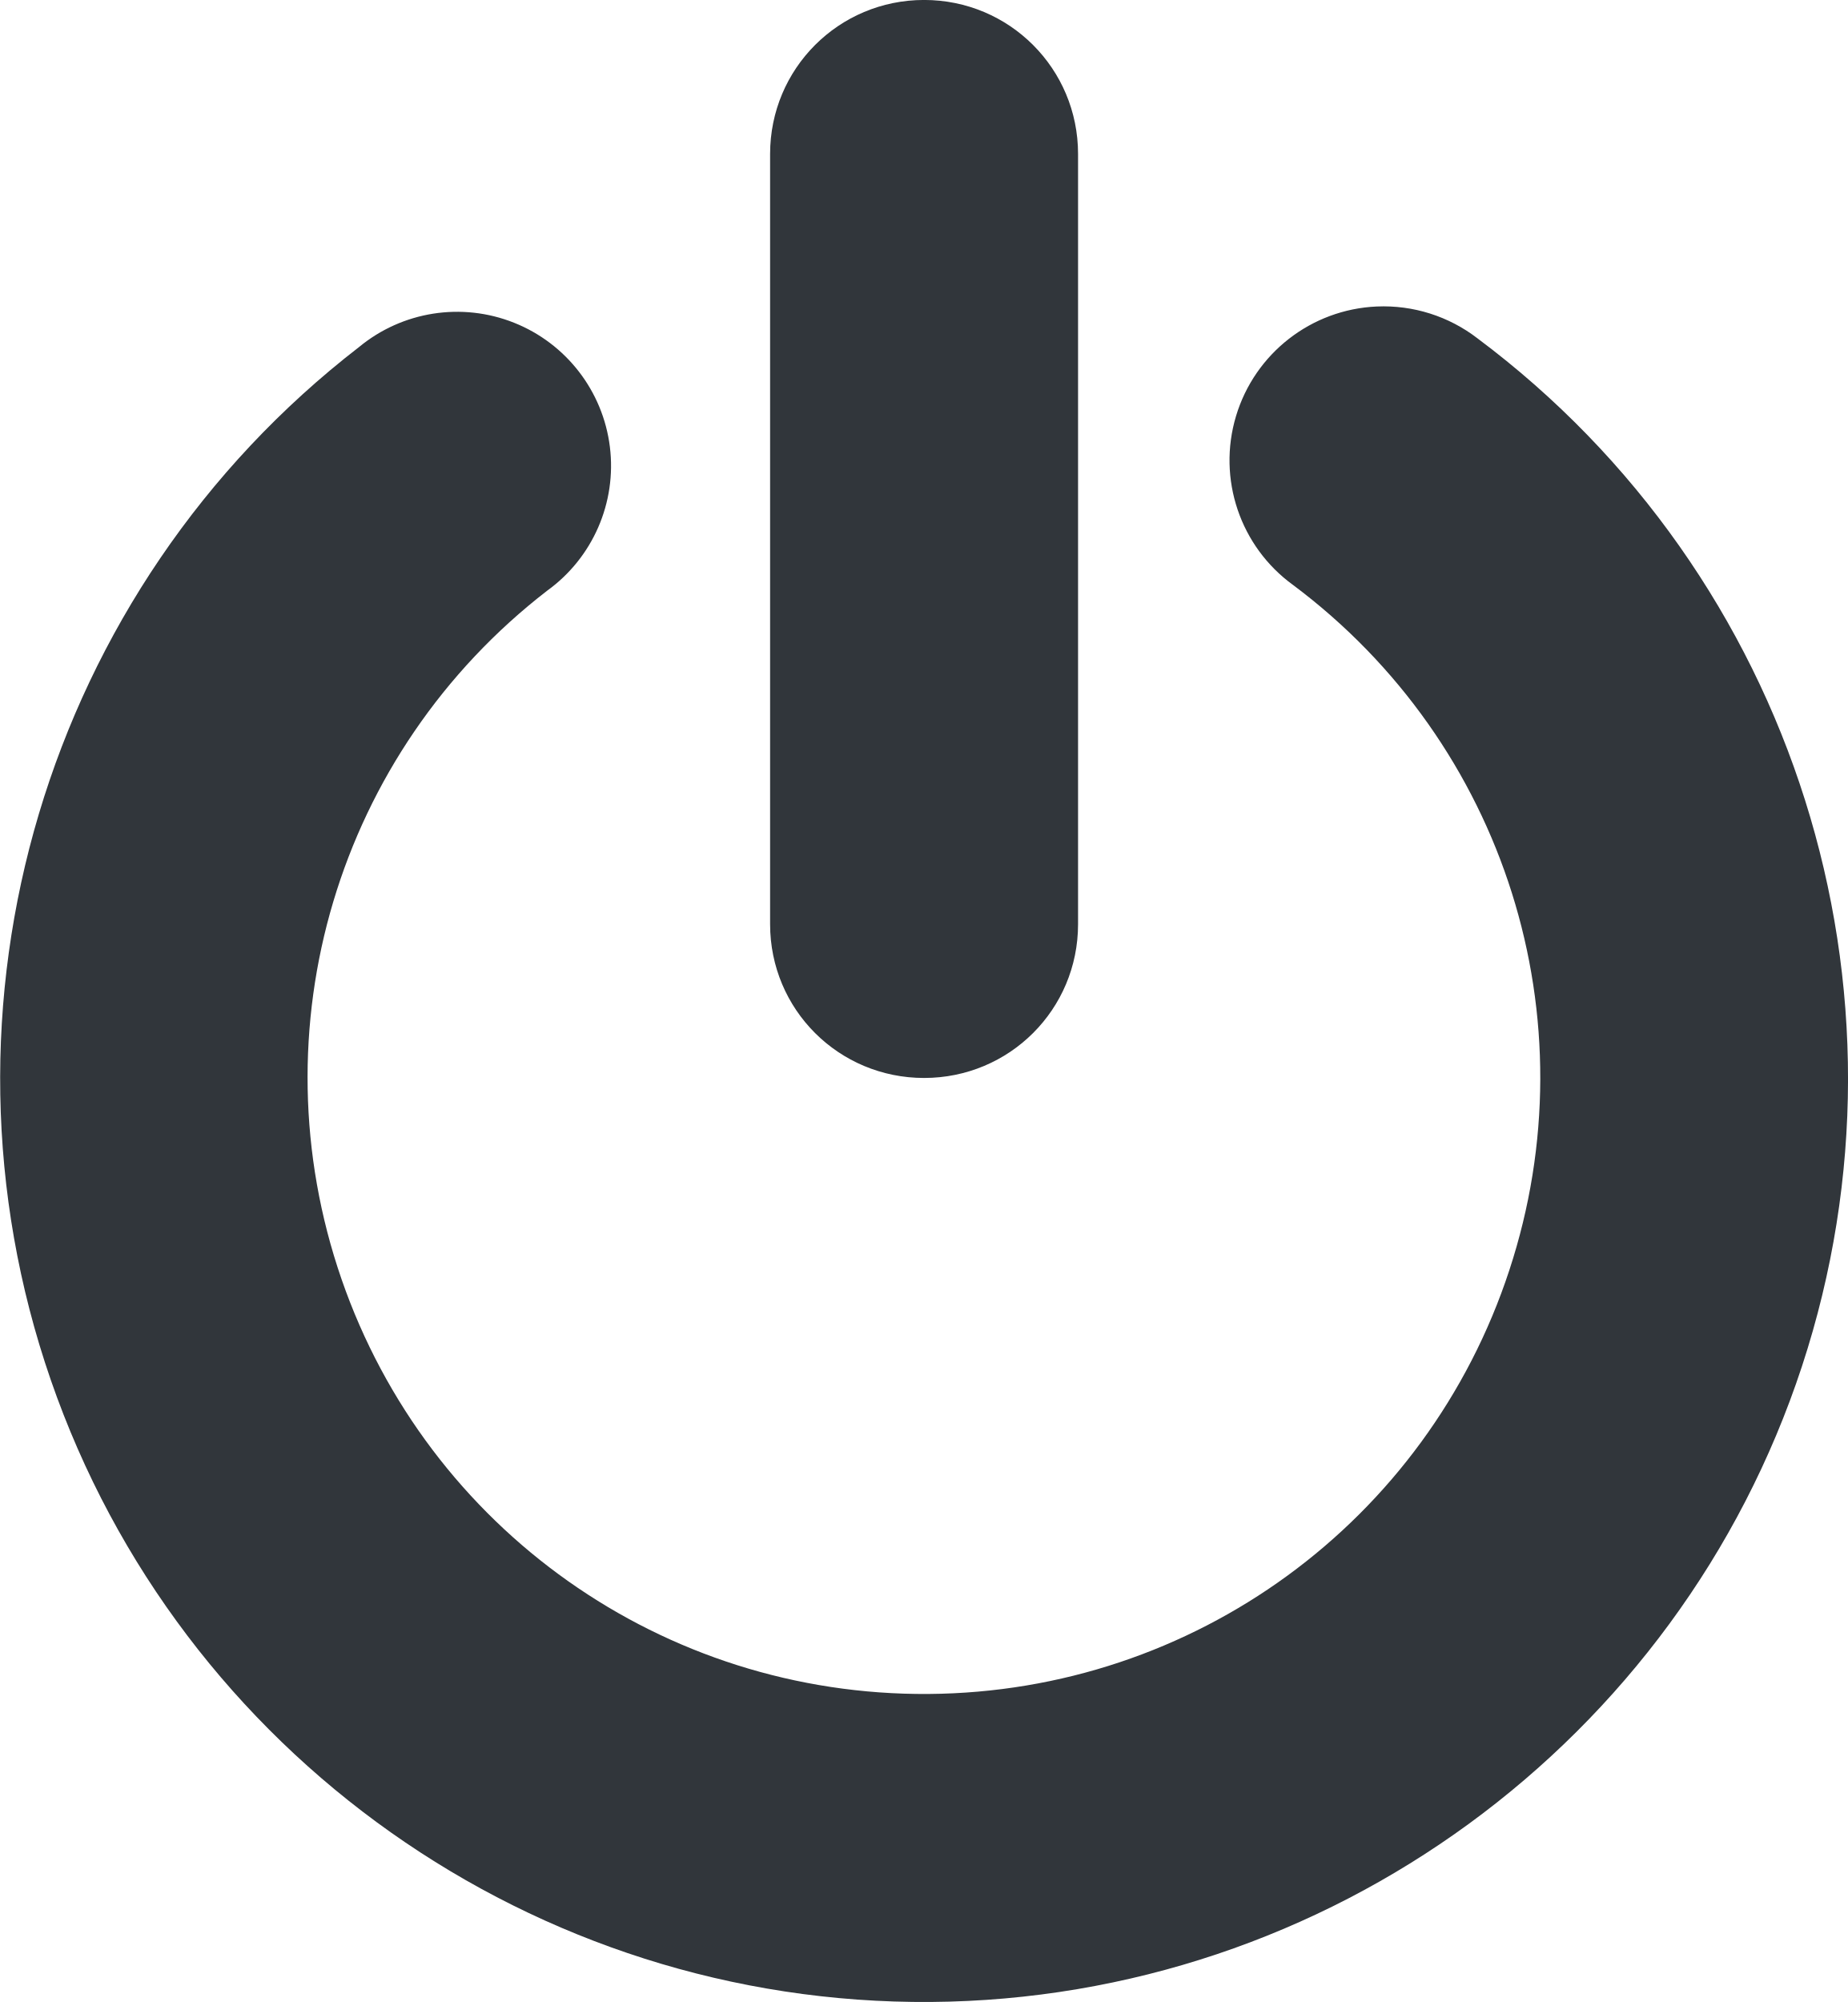
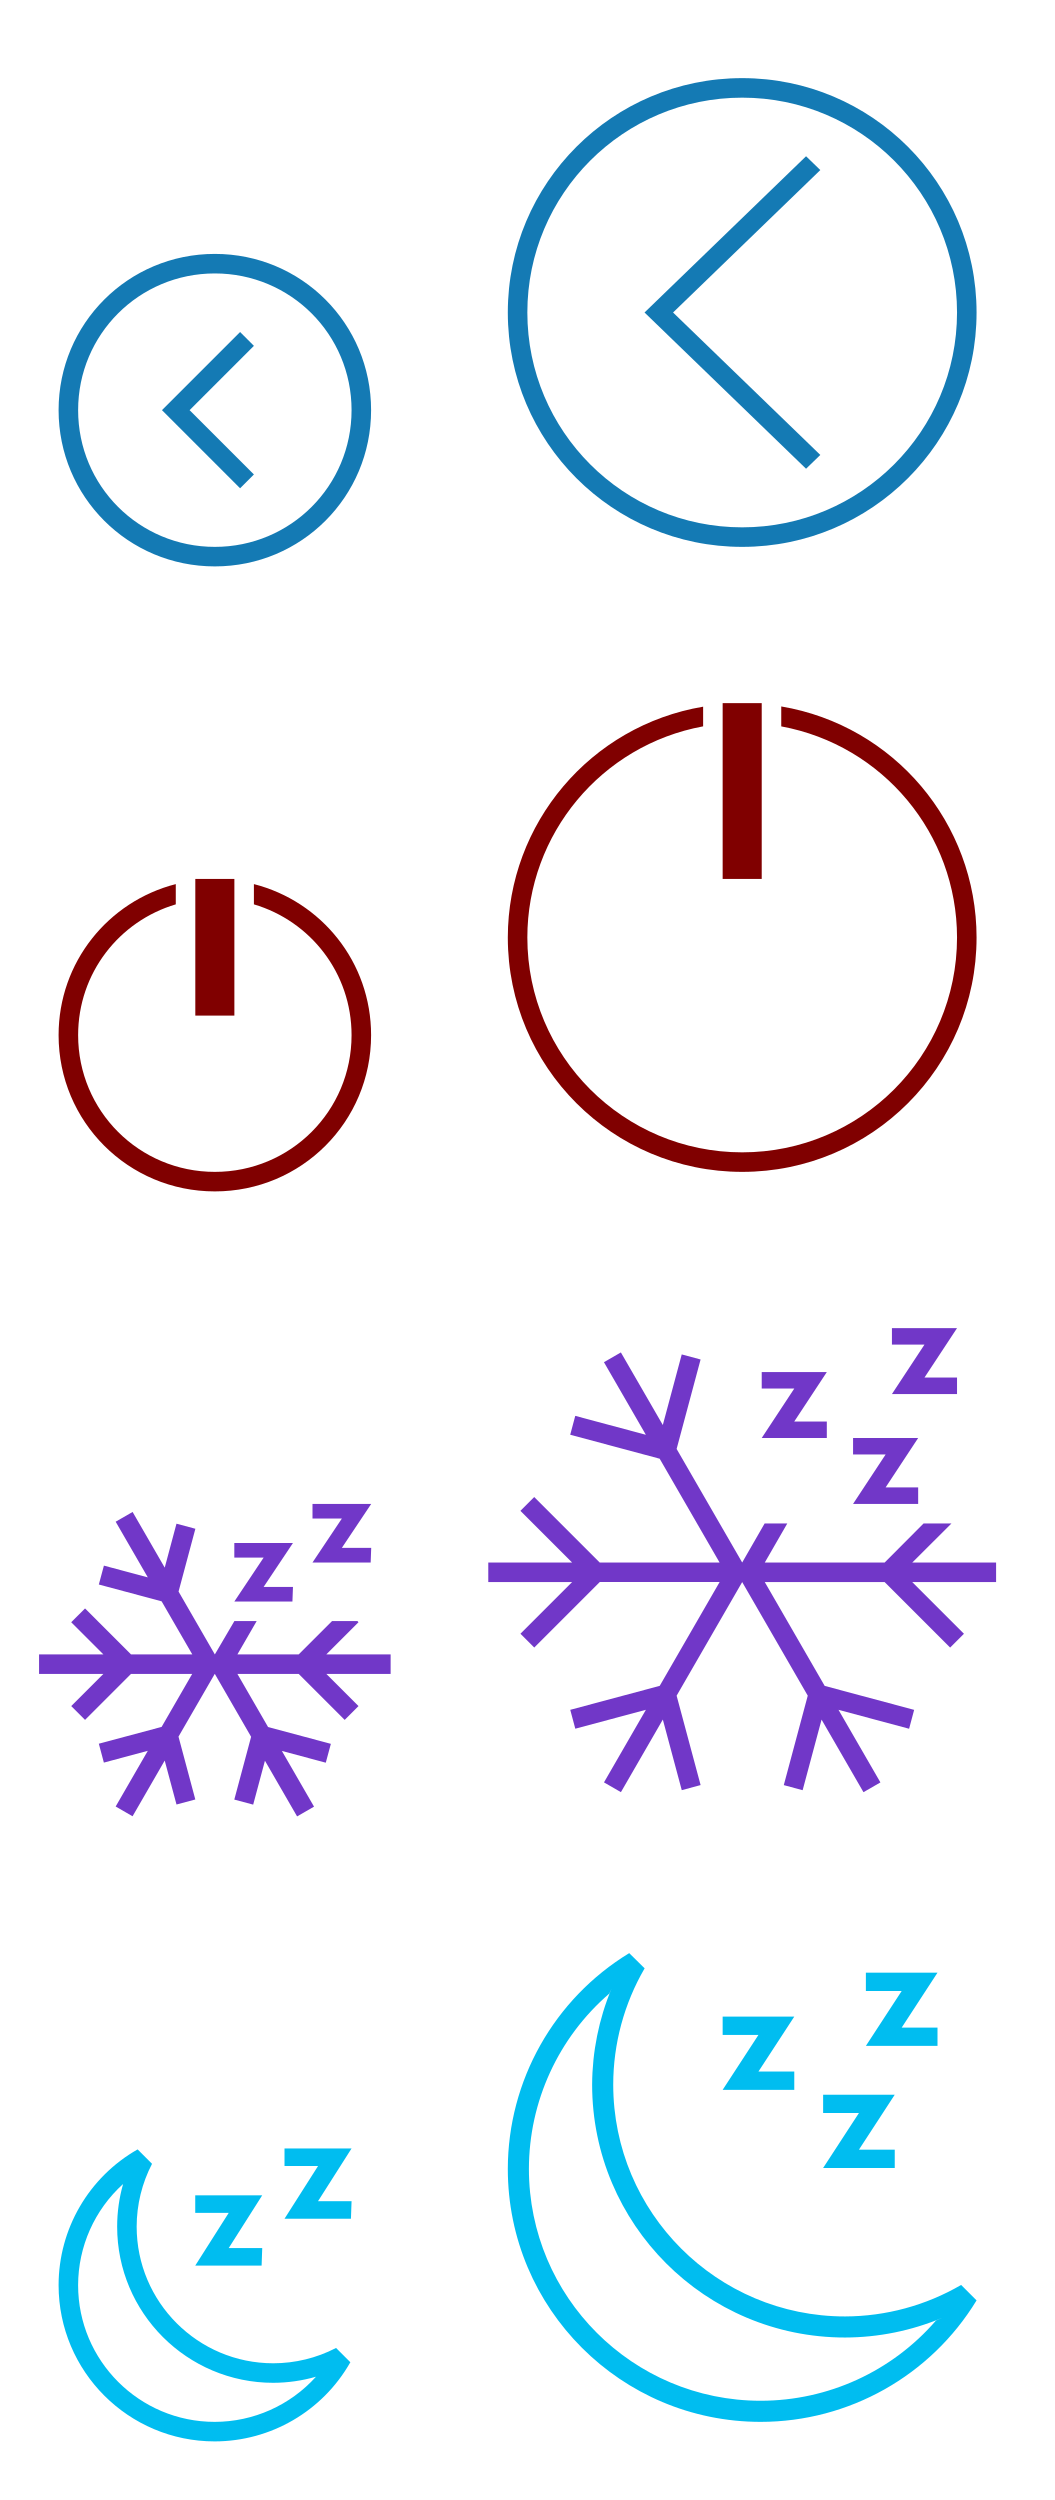
- <svg xmlns="http://www.w3.org/2000/svg" width="4.001mm" height="4.334mm" viewBox="0 0 15.12 16.38" version="1.1" id="svg905">
-   <defs id="defs899" />
-   <g id="layer1" transform="translate(-375.2971,-628.6153)">
-     <path id="rect4324" style="color:#bebebe;fill:#31363b;fill-opacity:1;stroke:none;stroke-width:1" d="m 382.858,628.615 c -0.698,0 -1.26,0.562 -1.26,1.26 v 6.302 c 0,0.698 0.562,1.258 1.26,1.258 0.698,0 1.26,-0.56 1.26,-1.258 v -6.302 c 0,-0.698 -0.562,-1.26 -1.26,-1.26 z m 3.704,2.508 a 1.26,1.26 0 0 0 -0.684,2.279 c 1.736,1.298 2.446,3.547 1.769,5.606 -0.676,2.059 -2.584,3.451 -4.752,3.467 -2.168,0.016 -4.095,-1.345 -4.804,-3.394 -0.708,-2.049 -0.033,-4.308 1.683,-5.633 a 1.26,1.26 0 1 0 -1.54,-1.993 c -2.564,1.98 -3.581,5.389 -2.522,8.451 1.059,3.062 3.962,5.114 7.203,5.089 3.24,-0.025 6.116,-2.125 7.127,-5.202 1.011,-3.078 -0.06,-6.469 -2.655,-8.409 a 1.26,1.26 0 0 0 -0.824,-0.261 z" />
+ <svg xmlns="http://www.w3.org/2000/svg" version="1.1" id="svg2" viewBox="0 0 54 128">
+   <defs id="defs3051">
+     <style type="text/css" id="current-color-scheme">
+       .ColorScheme-Text {
+         color:#31363b;
+       }
+       .ColorScheme-Background {
+         color:#eff0f1;
+       }
+       .ColorScheme-Highlight {
+         color:#3daee9;
+       }
+       .ColorScheme-ViewText {
+         color:#31363b;
+       }
+       .ColorScheme-ViewBackground {
+         color:#fcfcfc;
+       }
+       .ColorScheme-ViewHover {
+         color:#93cee9;
+       }
+       .ColorScheme-ViewFocus{
+         color:#3daee9;
+       }
+       .ColorScheme-ButtonText {
+         color:#31363b;
+       }
+       .ColorScheme-ButtonBackground {
+         color:#eff0f1;
+       }
+       .ColorScheme-ButtonHover {
+         color:#93cee9;
+       }
+       .ColorScheme-ButtonFocus{
+         color:#3daee9;
+       }
+       </style>
+   </defs>
+   <g id="22-22-system-log-out">
+     <path id="path7" class="ColorScheme-Text" d="m 11,13 c -4.432,0 -8,3.568 -8,8 0,4.432 3.568,8 8,8 4.432,0 8,-3.568 8,-8 0,-4.432 -3.568,-8 -8,-8 z m 0,1 c 3.878,0 7,3.122 7,7 0,3.878 -3.122,7 -7,7 -3.878,0 -7,-3.122 -7,-7 0,-3.878 3.122,-7 7,-7 z M 12.293,17 9,20.293 8.293,21 9,21.707 12.293,25 13,24.293 9.707,21 13,17.707 12.293,17 Z" style="fill:#147ab4;fill-opacity:1;stroke:none" />
+     <path id="path9" d="M 0,10 0,32 22,32 22,10 0,10 Z" style="opacity:1;fill:none" />
+   </g>
+   <g id="system-log-out">
+     <path id="path12" class="ColorScheme-Text" d="M 38,4 A 12,12 0 0 0 26,16 12,12 0 0 0 38,28 12,12 0 0 0 50,16 12,12 0 0 0 38,4 Z m 0,1 A 11,11 0 0 1 49,16 11,11 0 0 1 38,27 11,11 0 0 1 27,16 11,11 0 0 1 38,5 Z M 41.27,8 33,16 41.27,24 42,23.293 34.461,16 42,8.707 41.27,8 Z" style="fill:#147ab4;fill-opacity:1;stroke:none" />
+     <path id="path14" d="M 22,0 22,32 54,32 54,0 22,0 Z" style="opacity:1;fill:none" />
+   </g>
+   <g transform="translate(54,96)" id="22-22-system-lock-screen">
+     <path id="path17" class="ColorScheme-Text" d="m 11,13 c -2.216,0 -4,1.784 -4,4 l 0,4 -2,0 0,1 0,7 1,0 10,0 1,0 0,-8 -1,0 -1,0 0,-4 c 0,-2.216 -1.784,-4 -4,-4 z m 0,1 c 1.662,0 3,1.561 3,3.5 L 14,21 8,21 8,17.5 C 8,15.561 9.338,14 11,14 Z m -5,8 10,0 0,6 -10,0 0,-6 z" style="fill:#147ab4;fill-opacity:1;stroke:none" />
+     <path id="path19" d="M 0,10 0,32 22,32 22,10 0,10 Z" style="opacity:1;fill:none" />
+   </g>
+   <g transform="translate(54,96)" id="system-lock-screen">
+     <path id="path22" class="ColorScheme-Text" d="M 38,4 C 31.373,4 26,9.373 26,16 26,22.627 31.373,28 38,28 44.627,28 50,22.627 50,16 50,9.373 44.627,4 38,4 Z m 0,1 C 44.075,5 49,9.925 49,16 49,22.075 44.075,27 38,27 31.925,27 27,22.075 27,16 27,9.925 31.925,5 38,5 Z m 0,3 c -2.216,0 -4,1.784 -4,4 l 0,4 -2,0 0,1 0,7 1,0 10,0 1,0 0,-8 -1,0 -1,0 0,-4 C 42,9.784 40.216,8 38,8 Z m 0,1 c 1.662,0 3,1.561 3,3.5 l 0,3.5 -6,0 0,-3.5 C 35,10.561 36.338,9 38,9 Z m -5,8 10,0 0,6 -10,0 0,-6 z" style="fill:#147ab4;fill-opacity:1;stroke:none" />
+     <path id="path24" d="M 22,0 22,32 54,32 54,0 22,0 Z" style="opacity:1;fill:none" />
+   </g>
+   <g transform="translate(54,64)" id="22-22-system-reboot">
+     <path id="path27" class="ColorScheme-Text" d="m 11,13 c -1.442,0 -2.803,0.369 -3.969,1.031 l 0.719,0.688 0.062,0.062 2.75,2.781 0.719,-0.719 -2.5,-2.469 C 9.48,14.14 10.22,14 11,14 c 3.878,0 7,3.122 7,7 0,1.163 -0.284,2.256 -0.781,3.219 l 0.75,0.75 C 18.631,23.803 19,22.442 19,21 19,16.568 15.432,13 11,13 Z M 4.031,17.031 C 3.369,18.197 3,19.558 3,21 c 0,4.432 3.568,8 8,8 1.442,0 2.803,-0.369 3.969,-1.031 l -0.688,-0.688 -0.062,-0.062 L 11.438,24.438 10.75,25.156 13.219,27.625 C 12.52,27.86 11.78,28 11,28 7.122,28 4,24.878 4,21 4,19.837 4.284,18.744 4.781,17.781 l -0.75,-0.75 z" style="fill:#ff55dd;fill-opacity:1;stroke:none" />
+     <path id="path29" d="M 0,10 0,32 22,32 22,10 0,10 Z" style="opacity:1;fill:none" />
+   </g>
+   <g transform="translate(54,64)" id="system-reboot">
+     <path id="path32" class="ColorScheme-Text" d="M 38,4 A 12,12 0 0 0 31.916,5.672 L 37.293,11.051 38,10.34 33.596,5.936 A 11,11 0 0 1 38,5 11,11 0 0 1 49,16 11,11 0 0 1 47.596,21.352 l 0.732,0.729 A 12,12 0 0 0 50,16 12,12 0 0 0 38,4 Z M 27.672,9.916 A 12,12 0 0 0 26,16 12,12 0 0 0 38,28 12,12 0 0 0 44.084,26.328 L 38.707,20.949 38,21.656 42.406,26.061 A 11,11 0 0 1 38,27 11,11 0 0 1 27,16 11,11 0 0 1 28.404,10.648 L 27.672,9.916 Z" style="fill:#ff55dd;fill-opacity:1;stroke:none" />
+     <path id="path34" d="M 22,0 22,32 54,32 54,0 22,0 Z" style="opacity:1;fill:none" />
+   </g>
+   <g transform="translate(112,32)" id="22-22-system-save-session">
+     <path id="path37" class="ColorScheme-Text" d="m 3,13.004 0,0 0,1 0,15 1,0 15,0 0,-1 0,-11 0,-0.699 -0.007,0 0.007,-0.015 -3.293,-3.293 -0.008,0.015 0,-0.015 -0.699,0 -12,0 z M 4,14.005 l 3,0 0,4 0,1 8,0 0,-1 0,-4 0.293,0 2.707,2.707 0,0.293 0,11 -2,0 0,-7 -1,0 -8,0 -1,0 0,7 -2,0 0,-14 z m 4,0 3.9,0 0,4 -3.9,0 0,-4 z M 7,22.005 l 8,0 0,6 -8,0 0,-6 z" style="fill:#5f5fd3;fill-opacity:1;stroke:none" />
+     <path id="path39" d="M 0,10 0,32 22,32 22,10 0,10 Z" style="opacity:1;fill:none" />
+   </g>
+   <g transform="translate(112,32)" id="system-save-session">
+     <path id="path42" class="ColorScheme-Text" d="m 26,4 0,24 5,0 14,0 5,0 L 50,10 49,9 45,5 44,4 43,4 32,4 26,4 Z m 1,1 5,0 0,8 11,0 0,-8 0.586,0 L 49,10.414 49,27 l -4,0 0,-8 -14,0 0,8 -4,0 0,-22 z m 6,0 6,0 0,7 -6,0 0,-7 z m -1,15 12,0 0,7 -12,0 0,-7 z" style="fill:#5f5fd3;fill-opacity:1;stroke:none" />
+     <path id="path44" d="M 22,0 22,32 54,32 54,0 22,0 Z" style="opacity:1;fill:none" />
+   </g>
+   <g transform="translate(0,32)" id="22-22-system-shutdown">
+     <path id="path47" class="ColorScheme-Text" d="m 10,13 0,7 2,0 0,-7 -2,0 z M 9,13.266 C 5.544,14.15 3,17.261 3,21 c 0,4.432 3.568,8 8,8 4.432,0 8,-3.568 8,-8 0,-3.739 -2.544,-6.85 -6,-7.734 l 0,1.037 c 2.895,0.857 5,3.517 5,6.697 0,3.878 -3.122,7 -7,7 -3.878,0 -7,-3.122 -7,-7 0,-3.18 2.105,-5.84 5,-6.697 l 0,-1.037 z" style="fill:#800000;fill-opacity:1;stroke:none" />
+     <path id="path49" d="M 0,10 0,32 22,32 22,10 0,10 Z" style="opacity:1;fill:none" />
+   </g>
+   <g transform="translate(0,32)" id="system-shutdown">
+     <path id="path52" class="ColorScheme-Text" d="M 37,4 37,4.051 37,5.055 37,13 39,13 39,5.051 39,4.047 39,4 38,4 37,4 Z m 3,0.17 0,1.021 A 11,11 0 0 1 49,16 11,11 0 0 1 38,27 11,11 0 0 1 27,16 11,11 0 0 1 36,5.189 L 36,4.182 A 12,12 0 0 0 26,16 12,12 0 0 0 38,28 12,12 0 0 0 50,16 12,12 0 0 0 40,4.17 Z" style="fill:#800000;fill-opacity:1;stroke:none" />
+     <path id="path54" d="M 22,0 22,32 54,32 54,0 22,0 Z" style="opacity:1;fill:none" />
+   </g>
+   <g transform="translate(0,64)" id="22-22-system-suspend-hibernate">
+     <path id="path49-1" d="M 0,10 V 32 H 22 V 10 Z" style="opacity:1;fill:none" />
+     <path id="path918-7" class="ColorScheme-Text" d="m 6.789,13.412 -0.867,0.5 1.646,2.85 -2.248,-0.602 -0.26,0.967 3.215,0.861 1.57,2.717 H 6.707 L 4.354,18.352 3.646,19.059 5.293,20.705 H 2 v 1 h 3.293 l -1.646,1.646 0.707,0.707 2.354,-2.354 h 3.133 l -1.566,2.713 -3.215,0.861 0.258,0.967 2.25,-0.604 -1.646,2.852 0.865,0.5 1.646,-2.852 0.604,2.25 L 10,28.133 9.139,24.916 10.994,21.705 H 11 l 1.857,3.219 -0.861,3.215 0.967,0.258 0.602,-2.248 L 15.211,29 16.078,28.5 14.432,25.648 16.68,26.25 l 0.26,-0.965 -3.215,-0.861 -1.57,-2.719 h 3.139 l 2.354,2.354 0.707,-0.707 -1.646,-1.646 H 20 v -1 H 16.707 L 18.354,19.059 18.303,19 H 17 l -1.707,1.705 H 12.156 L 13.141,19 H 12 l -0.998,1.703 H 11 l -0.004,-0.002 -1.854,-3.213 0.861,-3.215 -0.967,-0.26 -0.602,2.25 z M 17.503,15.25 H 19.006 L 18.978,16 H 16 l 1.503,-2.25 h -1.503 V 13 h 3.006 z m -4.005,2 h 1.502 l -0.028,0.75 H 11.997 L 13.498,15.75 H 11.997 V 15 H 15 Z" style="fill:#7137c8;fill-opacity:1;stroke:none" />
+   </g>
+   <g transform="translate(0,64)" id="system-suspend-hibernate">
+     <path id="path891-3" class="ColorScheme-Text" d="m 31.789,5.244 -0.867,0.5 2.146,3.717 -3.615,-0.969 -0.258,0.967 4.58,1.227 3.068,5.316 h -6.137 l -3.354,-3.354 -0.707,0.707 2.646,2.646 H 25 v 1 h 4.293 l -2.646,2.646 0.707,0.707 3.354,-3.354 h 6.137 l -3.068,5.316 -4.58,1.227 0.258,0.967 3.615,-0.969 -2.146,3.717 0.867,0.5 2.146,-3.717 0.969,3.615 0.965,-0.26 L 34.643,22.819 38,17.002 l 3.357,5.816 -1.227,4.58 0.965,0.26 0.969,-3.615 2.146,3.717 0.867,-0.5 -2.146,-3.717 3.615,0.969 0.258,-0.967 -4.58,-1.227 -3.068,-5.316 h 6.137 l 3.354,3.354 0.707,-0.707 -2.646,-2.646 H 51 v -1 h -4.293 l 2.008,-2.002 h -1.428 l -1.994,2.002 H 39.156 L 40.31,14 h -1.16 l -1.15,2 -3.357,-5.814 1.227,-4.58 -0.965,-0.26 -0.969,3.615 z m 15.544,1.287 h 1.667 V 7.375 H 45.667 L 47.333,4.844 H 45.667 V 4 H 49 Z m -1.99,5.625 h 1.667 V 13 H 43.677 l 1.667,-2.531 H 43.677 V 9.625 h 3.333 z m -4.677,-3.375 h 1.667 V 9.625 H 39 L 40.667,7.094 H 39 V 6.25 h 3.333 z" style="fill:#7137c8;fill-opacity:1;stroke:none" />
+     <path id="path64" d="M 22,0 22,32 54,32 54,0 22,0 Z" style="opacity:1;fill:none" />
+   </g>
+   <g transform="translate(0,96)" id="22-22-system-suspend">
+     <path id="path69" d="M 0,10 V 32 H 21 V 10 Z" style="opacity:1;fill:none" />
+     <path id="path893-3" class="ColorScheme-Text" d="M 7.046,14.049 A 7.995,8 0 0 0 3,21 a 7.995,8 0 0 0 7.995,8 7.995,8 0 0 0 6.937,-4.043 7.995,8 0 0 0 0.01,-0.006 L 17.204,24.213 a 6.996,7 0 0 1 -0.004,0.006 A 6.996,7 0 0 1 13.993,25 6.996,7 0 0 1 6.997,18 6.996,7 0 0 1 7.784,14.787 Z M 6.303,15.82 A 7.995,8 0 0 0 5.998,18 7.995,8 0 0 0 13.993,26 7.995,8 0 0 0 16.179,25.688 6.996,7 0 0 1 10.995,28 6.996,7 0 0 1 3.999,21 6.996,7 0 0 1 6.303,15.82 Z m 5.408,3.28 h 1.715 l -0.032,0.9 H 9.996 L 11.71,17.3 H 9.996 V 16.4 H 13.425 Z M 16.283,16.7 H 18 l -0.032,0.9 h -3.401 l 1.717,-2.7 h -1.717 v -0.9 h 3.433 z" style="fill:#00bdf0;fill-opacity:1;stroke:none" />
+   </g>
+   <g transform="translate(0,96)" id="system-suspend">
+     <path id="path902-3" class="ColorScheme-Text" d="M 32.216,4 C 28.362,6.347 26.007,10.532 26,15.046 26,22.2 31.798,28 38.951,28 c 4.515,-0.004 8.702,-2.362 11.049,-6.22 l -0.79,-0.791 c -1.804,1.051 -3.854,1.607 -5.942,1.613 -6.556,0 -11.871,-5.316 -11.871,-11.875 0.003,-2.09 0.558,-4.141 1.608,-5.948 z M 31.31,5.817 c -0.647,1.557 -0.984,3.225 -0.993,4.91 0,7.154 5.798,12.954 12.951,12.954 1.708,-0.004 3.398,-0.347 4.972,-1.008 l -0.318,0.139 c -2.253,2.606 -5.527,4.105 -8.971,4.107 -6.556,0 -11.871,-5.316 -11.871,-11.875 0.005,-3.447 1.507,-6.722 4.117,-8.973 z m 14.857,1.995 h 1.833 V 8.75 H 44.333 L 46.167,5.938 H 44.333 V 5 h 3.667 z m -2.189,6.25 H 45.811 V 15 h -3.667 l 1.833,-2.813 h -1.833 v -0.938 h 3.667 z m -5.145,-4 H 40.667 V 11 H 37 L 38.833,8.187 H 37 V 7.25 h 3.667 z" style="fill:#00bdf0;fill-opacity:1;stroke:none" />
+     <path id="path74" d="M 22,0 22,32 54,32 54,0 22,0 Z" style="opacity:1;fill:none" />
+   </g>
+   <g transform="translate(54,0)" id="22-22-system-switch-user">
+     <path id="path890" class="ColorScheme-Text" d="m 11.398,12.388 c -1.989,0 -3.221,1.264 -3.398,2.799 v 1.018 L 5.849,14.685 5,15.348 7.547,17.337 8.396,18 9.245,17.337 11.792,15.348 10.943,14.685 9,16.205 v -1.018 c 0,-1.036 1.065,-1.799 2.398,-1.799 1.333,3.63e-4 2.621,0.764 2.602,1.799 V 16 h 1 v -0.813 c 0,-1.546 -1.613,-2.799 -3.602,-2.799 z M 14,17 c -1.105,0 -2,0.895 -2,2 0,1.105 0.895,2 2,2 1.105,0 2,-0.895 2,-2 0,-1.105 -0.895,-2 -2,-2 z M 8,19 A 2,2 0 0 0 6,21 2,2 0 0 0 8,23 2,2 0 0 0 10,21 2,2 0 0 0 8,19 Z m 6.016,3 c -1.519,0 -2.764,1.163 -2.979,2.672 C 11.62,25.334 12,26 12,27 v 0 h 2.016 1.812 0.602 c 0.393,-0.541 0.607,-1.199 0.607,-1.875 C 17.037,23.399 15.685,22 14.016,22 Z m -0.049,1 c 1.103,0 1.996,0.839 1.996,1.875 -4.5e-4,0.406 -0.141,0.801 -0.4,1.125 H 15.164 13.967 12.768 12.742 C 12.657,25.461 12.385,24.98 12,24.602 12.142,23.696 12.964,23 13.967,23 Z M 8,24 A 3,3.125 0 0 0 5,27.125 3,3.125 0 0 0 5.605,29 H 6.199 8 9.801 10.398 A 3,3.125 0 0 0 11,27.125 3,3.125 0 0 0 8,24 Z m 0,1 A 2,2.25 0 0 1 10,27.25 2,2.25 0 0 1 9.883,28 H 6.117 A 2,2.25 0 0 1 6,27.25 2,2.25 0 0 1 8,25 Z" style="fill:#ff6600;fill-opacity:1;stroke:none" />
+     <path id="path79" d="M 0,10 0,32 22,32 22,10 0,10 Z" style="opacity:1;fill:none" />
+   </g>
+   <g transform="translate(54,0)" id="system-switch-user">
+     <path id="path84" d="M 22,0 22,32 54,32 54,0 22,0 Z" style="opacity:1;fill:none" />
+     <path id="path1011" transform="translate(-54)" class="ColorScheme-Text" d="m 94,8 c -1.286,0 -2.417,0.618 -3.148,1.561 0.329,0.112 0.646,0.251 0.945,0.418 C 92.345,9.381 93.125,9 94,9 c 1.657,0 3,1.343 3,3 0,1.399 -0.961,2.564 -2.256,2.896 6.21e-4,0.035 0.006,0.069 0.006,0.104 0,0.318 -0.032,0.628 -0.082,0.932 C 96.558,15.612 98,13.98 98,12 98,9.791 96.209,8 94,8 Z m -5,12 c -3.881,0 -7,2.69 -7,6.436 0.003,0.527 0.069,1.052 0.198,1.564 h 1.112 11.662 0.884 C 95.986,27.487 95.997,26.963 96,26.436 96,22.69 92.881,20 89,20 Z m 0.027,0.992 c 3.814,0 5.973,2.274 5.973,5.444 -0.001,0.174 -0.011,0.348 -0.029,0.521 H 83.029 C 83.011,26.784 83.002,26.61 83,26.436 83,23.266 85.18,20.992 88.973,20.992 Z m 6.224,-3.992 c -0.257,0 -0.509,0.016 -0.758,0.043 -0.126,0.384 -0.291,0.751 -0.493,1.098 0.41,-0.091 0.83,-0.138 1.251,-0.141 3.154,1e-6 5.711,2.462 5.711,5.5 -9e-4,0.167 -0.009,0.334 -0.026,0.5 h -4.53 c 0.109,0.321 0.203,0.649 0.27,0.986 L 101.809,25 c 0.124,-0.491 0.188,-0.995 0.191,-1.5 0,-3.59 -3.022,-6.5 -6.749,-6.5 z M 89,11 c -2.209,0 -4,1.791 -4,4 0,2.209 1.791,4 4,4 2.209,1e-6 4,-1.791 4,-4 0,-2.209 -1.791,-4 -4,-4 z m 0,1 c 1.657,0 3,1.343 3,3 0,1.657 -1.343,3 -3,3 -1.657,1e-6 -3,-1.343 -3,-3 0,-1.657 1.343,-3 3,-3 z m 3.027,-8.2 c -2.035,0 -3.684,1.645 -3.684,3.675 V 8.091 L 86.736,6.388 86.123,7.131 88.356,9.358 89,10 89.582,9.257 91.646,7.03 91.002,6.388 89.295,8.091 V 7.475 c 0,-1.45 1.279,-2.625 2.732,-2.625 1.453,0 1.973,0.519 1.973,1.969 h 1 C 95,4.719 93.883,3.839 92.027,3.8 Z" style="fill:#ff6600;fill-opacity:1;stroke:none" />
+   </g>
+   <g transform="translate(54,32)" id="22-22-system-users">
+     <path id="path87" class="ColorScheme-Text" d="m 14,13 c -1.662,0 -3,1.338 -3,3 0,1.662 1.338,3 3,3 1.662,0 3,-1.338 3,-3 0,-1.662 -1.338,-3 -3,-3 z m -6,3 c -1.662,0 -3,1.338 -3,3 0,1.662 1.338,3 3,3 1.662,0 3,-1.338 3,-3 0,-1.662 -1.338,-3 -3,-3 z m 6,4 c -0.646,0 -1.256,0.134 -1.818,0.361 l 0.455,0.914 c 0.428,-0.161 0.878,-0.275 1.363,-0.275 2.216,0 4,1.784 4,4 l -3.5,0 0.5,1 4,0 0,-1 c 0,-2.77 -2.23,-5 -5,-5 z m -6,3 c -2.77,0 -5,2.23 -5,5 l 0,1 10,0 0,-1 c 0,-2.77 -2.23,-5 -5,-5 z m 0,1 c 2.216,0 4,1.784 4,4 l -8,0 c 0,-2.216 1.784,-4 4,-4 z" style="fill:#2a7fff;fill-opacity:1;stroke:none" />
+     <path id="path89" d="M 0,10 0,32 22,32 22,10 0,10 Z" style="opacity:1;fill:none" />
+   </g>
+   <g transform="translate(54,32)" id="system-users">
+     <path id="path92" class="ColorScheme-Text" d="M 42.5,4 A 4.5,4.5 0 0 0 38,8.5 4.5,4.5 0 0 0 42.5,13 4.5,4.5 0 0 0 47,8.5 4.5,4.5 0 0 0 42.5,4 Z m 0,1 A 3.5,3.5 0 0 1 46,8.5 3.5,3.5 0 0 1 42.5,12 3.5,3.5 0 0 1 39,8.5 3.5,3.5 0 0 1 42.5,5 Z m -9,4 C 31.015,9 29,11.015 29,13.5 29,15.985 31.015,18 33.5,18 35.985,18 38,15.985 38,13.5 38,11.015 35.985,9 33.5,9 Z m 0,1 A 3.5,3.5 0 0 1 37,13.5 3.5,3.5 0 0 1 33.5,17 3.5,3.5 0 0 1 30,13.5 3.5,3.5 0 0 1 33.5,10 Z m 9,4 c -0.883,0.003 -1.758,0.172 -2.586,0.5 -0.066,0.424 -0.174,0.84 -0.322,1.242 C 40.495,15.255 41.49,15.001 42.5,15 c 3.59,0 6.5,3.134 6.5,7 l -8.342,0 c 0.17,0.323 0.325,0.657 0.465,1 L 50,23 50,22 c 0,-4.418 -3.358,-8 -7.5,-8 z m -9,5 C 29.358,19 26,22.582 26,27 l 0,1 15,0 0,-1 c 0,-4.418 -3.358,-8 -7.5,-8 z m 0,1 c 3.59,0 6.5,3.134 6.5,7 l -13,0 c 0,-3.866 2.91,-7 6.5,-7 z" style="fill:#2a7fff;fill-opacity:1;stroke:none" />
+     <path id="path94" d="M 22,0 22,32 54,32 54,0 22,0 Z" style="opacity:1;fill:none" />
+   </g>
+   <g transform="translate(0,-32)" id="22-22-system-search">
+     <path id="path61" class="ColorScheme-Text" d="m 9,13 c -3.324,0 -6,2.676 -6,6 0,3.324 2.676,6 6,6 C 10.481,25 11.831,24.465 12.875,23.582 L 18.293,29 19,28.293 13.582,22.875 C 14.465,21.831 15,20.481 15,19 15,15.676 12.324,13 9,13 Z m 0,1 C 11.77,14 14,16.23 14,19 c 0,2.77 -2.23,5 -5,5 -2.77,0 -5,-2.23 -5,-5 0,-2.77 2.23,-5 5,-5 z" style="fill:#00ff00;fill-opacity:1;stroke:none" />
+     <path id="path63" d="M 0,10 0,32 22,32 22,10 0,10 Z" style="opacity:1;fill:none" />
+   </g>
+   <g transform="translate(0,-32)" id="system-search">
+     <path id="path66" class="ColorScheme-Text" d="m 35,4 a 9,9 0 0 0 -9,9 9,9 0 0 0 9,9 9,9 0 0 0 5.994,-2.299 L 49.293,28 50,27.293 41.699,18.992 A 9,9 0 0 0 44,13 9,9 0 0 0 35,4 Z m 0,1 a 8,8 0 0 1 8,8 8,8 0 0 1 -8,8 8,8 0 0 1 -8,-8 8,8 0 0 1 8,-8 z" style="fill:#00ff00;fill-opacity:1;stroke:none" />
+     <path id="path68" d="M 22,0 22,32 54,32 54,0 22,0 Z" style="opacity:1;fill:none" />
+   </g>
+   <g transform="translate(108)" id="system-user-list">
+     <path id="path110" class="ColorScheme-Text" d="m 45,9 c -0.589,0 -1.133,0.175 -1.594,0.469 0.043,0.464 0.007,0.923 -0.008,1.336 C 43.775,10.299 44.369,10.001 45,10 c 1.105,0 2,0.895 2,2 0,1.105 -0.895,2 -2,2 -1.041,-5.56e-4 -1.907,-0.799 -1.992,-1.836 -0.184,0.419 -0.465,0.77 -0.696,1.1 -10e-4,0.001 -0.003,0.003 -0.004,0.004 C 42.784,14.287 43.797,15 45,15 c 1.661,0 2.998,-1.338 2.998,-3 0,-1.662 -1.337,-3 -2.998,-3 z m -7,9 C 42.432,18 46,21.568 46,26 H 30 c 0,-4.432 3.568,-8 8,-8 z m 10e-6,-1 C 33.014,17 29,20.717 29,25.333 V 27 H 47 V 25.333 C 47,20.717 42.986,17 38,17 Z m 6.977,-1 c -1.262,4.88e-4 -2.396,0.479 -3.275,1.24 0.38,0.156 0.766,0.336 1.142,0.508 0.005,0.003 0.009,0.005 0.014,0.008 C 43.473,17.306 44.19,17 44.975,17 c 2.227,5e-5 4.023,2.338 4.023,4 h -2.729 c 0.196,0.339 0.302,0.648 0.449,1 H 50 v -1 c 0,-2.769 -2.24,-4.999 -5.021,-5 z M 38,6 c 2.209,0 4,1.791 4,4 0,2.209 -1.791,4 -4,4 -2.209,0 -4,-1.791 -4,-4 0,-2.209 1.791,-4 4,-4 z m 0,-1 c -2.761,0 -5,2.239 -5,5 0,2.761 2.239,5 5,5 2.351,0 4.323,-1.622 4.857,-3.808 C 42.95,10.81 43,10.411 43,10 43,7.239 40.761,5 38,5 Z M 31.023,16 c 1.262,4.88e-4 2.396,0.479 3.275,1.24 -0.404,0.163 -0.805,0.355 -1.156,0.516 C 32.527,17.306 31.81,17 31.025,17 c -2.227,5e-5 -4.023,2.338 -4.023,4 h 2.729 c -0.187,0.333 -0.318,0.69 -0.449,1 H 26 v -1 c 0,-2.769 2.24,-4.999 5.021,-5 z M 30.998,9 c 0.589,0 1.133,0.175 1.594,0.469 -0.048,0.46 -0.009,0.928 0.008,1.336 C 32.223,10.299 31.629,10.001 30.998,10 c -1.105,0 -2,0.895 -2,2 0,1.105 0.895,2 2,2 1.041,-5.56e-4 1.907,-0.799 1.992,-1.836 0.188,0.403 0.472,0.77 0.696,1.1 10e-4,0.001 0.003,0.003 0.004,0.004 C 33.214,14.287 32.201,15 30.998,15 29.337,15 28,13.662 28,12 28,10.338 29.337,9 30.998,9 Z" style="fill:#00aad4;fill-opacity:1;stroke:none" />
+     <path id="path84-3" d="M 22,0 V 32 H 54 V 0 Z" style="opacity:1;fill:none" />
+   </g>
+   <g transform="translate(112,64)" id="system-user-prompt">
+     <path id="path44-5" d="M 22,0 V 32 H 54 V 0 Z" style="opacity:1;fill:none" />
+     <path id="path889" class="ColorScheme-Text" d="m 37,10.75 v 1.5 h 5 v -1.5 z m -4,0 v 1.5 h 3 v -1.5 z m -6,0 v 1.5 h 5 v -1.5 z M 26,9 h 24 v 5 H 26 Z M 25,8 v 7 H 51 V 8 Z m 1,10 h 24 v 5 H 26 Z m -1,-1 v 7 h 26 v -7 z m 3.5,2 C 27.672,19 27,19.672 27,20.5 27,21.328 27.672,22 28.5,22 29.328,22 30,21.328 30,20.5 30,19.672 29.328,19 28.5,19 Z m 4,0 C 31.672,19 31,19.672 31,20.5 31,21.328 31.672,22 32.5,22 33.328,22 34,21.328 34,20.5 34,19.672 33.328,19 32.5,19 Z m 4,0 C 35.672,19 35,19.672 35,20.5 35,21.328 35.672,22 36.5,22 37.328,22 38,21.328 38,20.5 38,19.672 37.328,19 36.5,19 Z m 4,0 C 39.672,19 39,19.672 39,20.5 39,21.328 39.672,22 40.5,22 41.328,22 42,21.328 42,20.5 42,19.672 41.328,19 40.5,19 Z" style="fill:#ff80b2;fill-opacity:1;stroke:none" />
+   </g>
+   <g transform="matrix(0.6875,0,0,0.6875,96.875,74)" id="22-22-system-user-prompt" style="stroke-width:1.455">
+     <path id="path909-5" class="ColorScheme-Text" d="m 35.818,21.091 a 0.727,0.727 0 0 1 -0.727,0.727 0.727,0.727 0 0 1 -0.727,-0.727 0.727,0.727 0 0 1 0.727,-0.727 0.727,0.727 0 0 1 0.727,0.727 z m -2.182,0 a 0.727,0.727 0 0 1 -0.727,0.727 0.727,0.727 0 0 1 -0.727,-0.727 0.727,0.727 0 0 1 0.727,-0.727 0.727,0.727 0 0 1 0.727,0.727 z m -2.182,0 a 0.727,0.727 0 0 1 -0.727,0.727 0.727,0.727 0 0 1 -0.727,-0.727 0.727,0.727 0 0 1 0.727,-0.727 0.727,0.727 0 0 1 0.727,0.727 z m -2.182,0 a 0.727,0.727 0 0 1 -0.727,0.727 0.727,0.727 0 0 1 -0.727,-0.727 0.727,0.727 0 0 1 0.727,-0.727 0.727,0.727 0 0 1 0.727,0.727 z m 5.818,-10.909 H 38 v 1.455 h -2.909 z m -2.909,0 h 1.455 v 1.455 h -1.455 z m -4.364,0 h 2.909 v 1.455 h -2.909 z m -2.909,7.273 v 7.273 h 26.182 v -7.273 z m 1.455,1.455 h 23.273 v 4.364 H 26.364 Z M 24.909,7.273 V 14.545 H 51.091 V 7.273 Z M 26.364,8.727 h 23.273 v 4.364 H 26.364 Z" style="fill:#ff80b2;fill-opacity:1;stroke:none" />
+     <path id="path44-5-7" d="M 22,0 V 32 H 54 V 0 Z" style="opacity:1;fill:none" />
+   </g>
+   <g transform="matrix(0.6875,0,0,0.6875,92.875,10)" id="22-22-system-user-list" style="stroke-width:1.455">
+     <path id="path340-1-2" class="ColorScheme-Text" d="m 44.552,10.182 c -0.375,0 -0.72,0.104 -1.028,0.27 1.89e-4,0.002 -0.095,0.058 -0.095,0.06 0.115,1.453 -0.249,2.377 -0.665,3.099 0.396,0.564 1.048,0.935 1.788,0.935 1.026,0 1.886,-0.708 2.119,-1.662 0.041,-0.167 0.063,-0.341 0.063,-0.52 -1.4e-5,-1.205 -0.977,-2.182 -2.182,-2.182 z m -13.098,0 c 0.375,0 0.72,0.104 1.028,0.27 -1.89e-4,0.002 0.095,0.058 0.095,0.06 -0.115,1.453 0.249,2.377 0.665,3.099 -0.396,0.564 -1.048,0.935 -1.788,0.935 -1.026,0 -1.886,-0.708 -2.119,-1.662 -0.041,-0.167 -0.063,-0.341 -0.063,-0.52 1.4e-5,-1.205 0.977,-2.182 2.182,-2.182 z m -4.4e-5,5.818 c 1.226,0 2.302,0.566 2.96,1.477 -0.369,0.196 -0.745,0.436 -1.071,0.631 -0.358,-0.423 -1.025,-0.653 -1.889,-0.653 -1.309,0 -2.182,0.961 -2.182,2.909 h 1.818 l -0.727,1.455 h -2.545 l 1e-6,-2.21 c 10e-7,-2.093 1.622,-3.608 3.636,-3.608 z m 13.091,1.4e-5 c -1.226,0 -2.302,0.566 -2.96,1.477 0.369,0.196 0.745,0.436 1.071,0.631 0.358,-0.423 1.025,-0.653 1.889,-0.653 1.309,0 2.182,0.994 2.182,2.909 h -1.818 l 0.727,1.455 h 2.545 l 2e-6,-2.21 c 2e-6,-2.093 -1.622,-3.608 -3.636,-3.608 z M 38,18.909 c 2.909,0 5.818,1.455 5.818,5.818 H 32.182 c 0,-4.364 2.909,-5.818 5.818,-5.818 z m 0,-1.455 c -4.23,0 -7.261,2.974 -7.27,7.273 l -0.003,1.455 h 14.545 l -0.003,-1.455 C 45.261,20.406 42.23,17.455 38,17.455 Z m 7.5e-5,-11.636 c -2.812,0 -5.091,2.279 -5.091,5.091 0,2.812 2.279,5.091 5.091,5.091 2.394,0 4.401,-1.652 4.945,-3.878 0.095,-0.389 0.145,-0.795 0.145,-1.213 0,-2.812 -2.279,-5.091 -5.091,-5.091 z" style="fill:#00aad4;fill-opacity:1;stroke:none" />
+     <path id="path84-3-7" d="M 22,0 V 32 H 54 V 0 Z" style="opacity:1;fill:none" />
  </g>
</svg>
